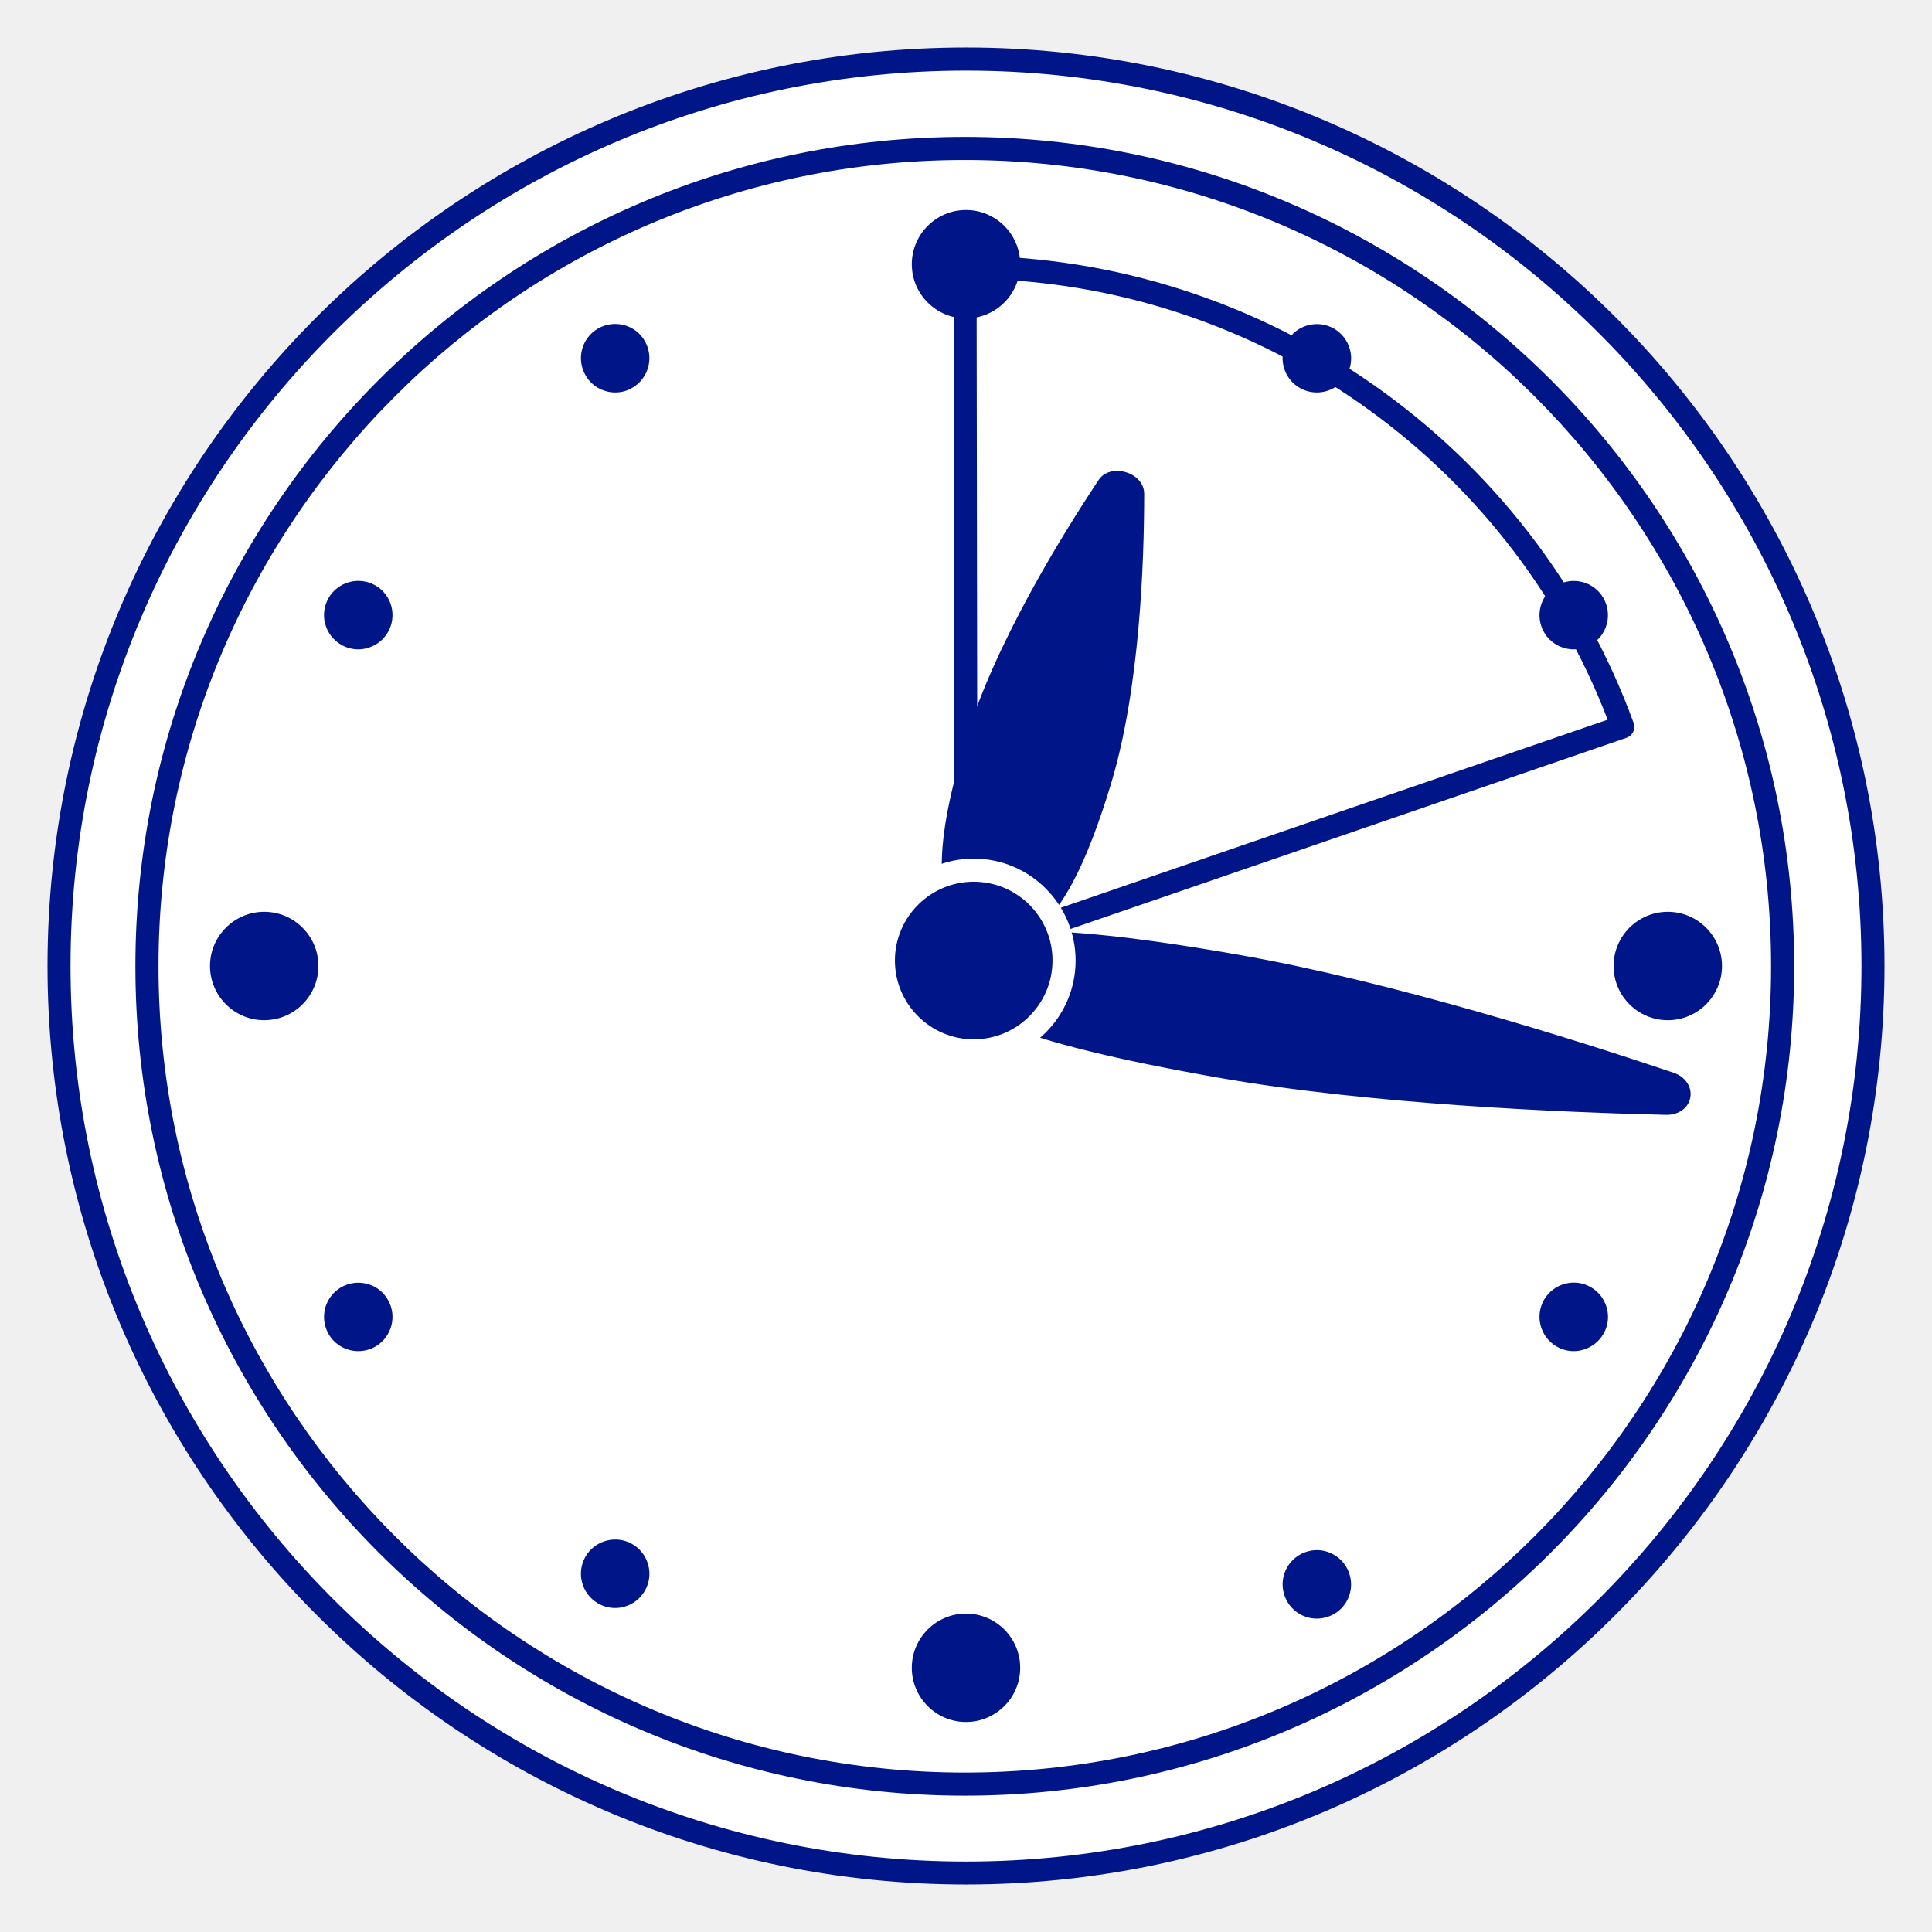
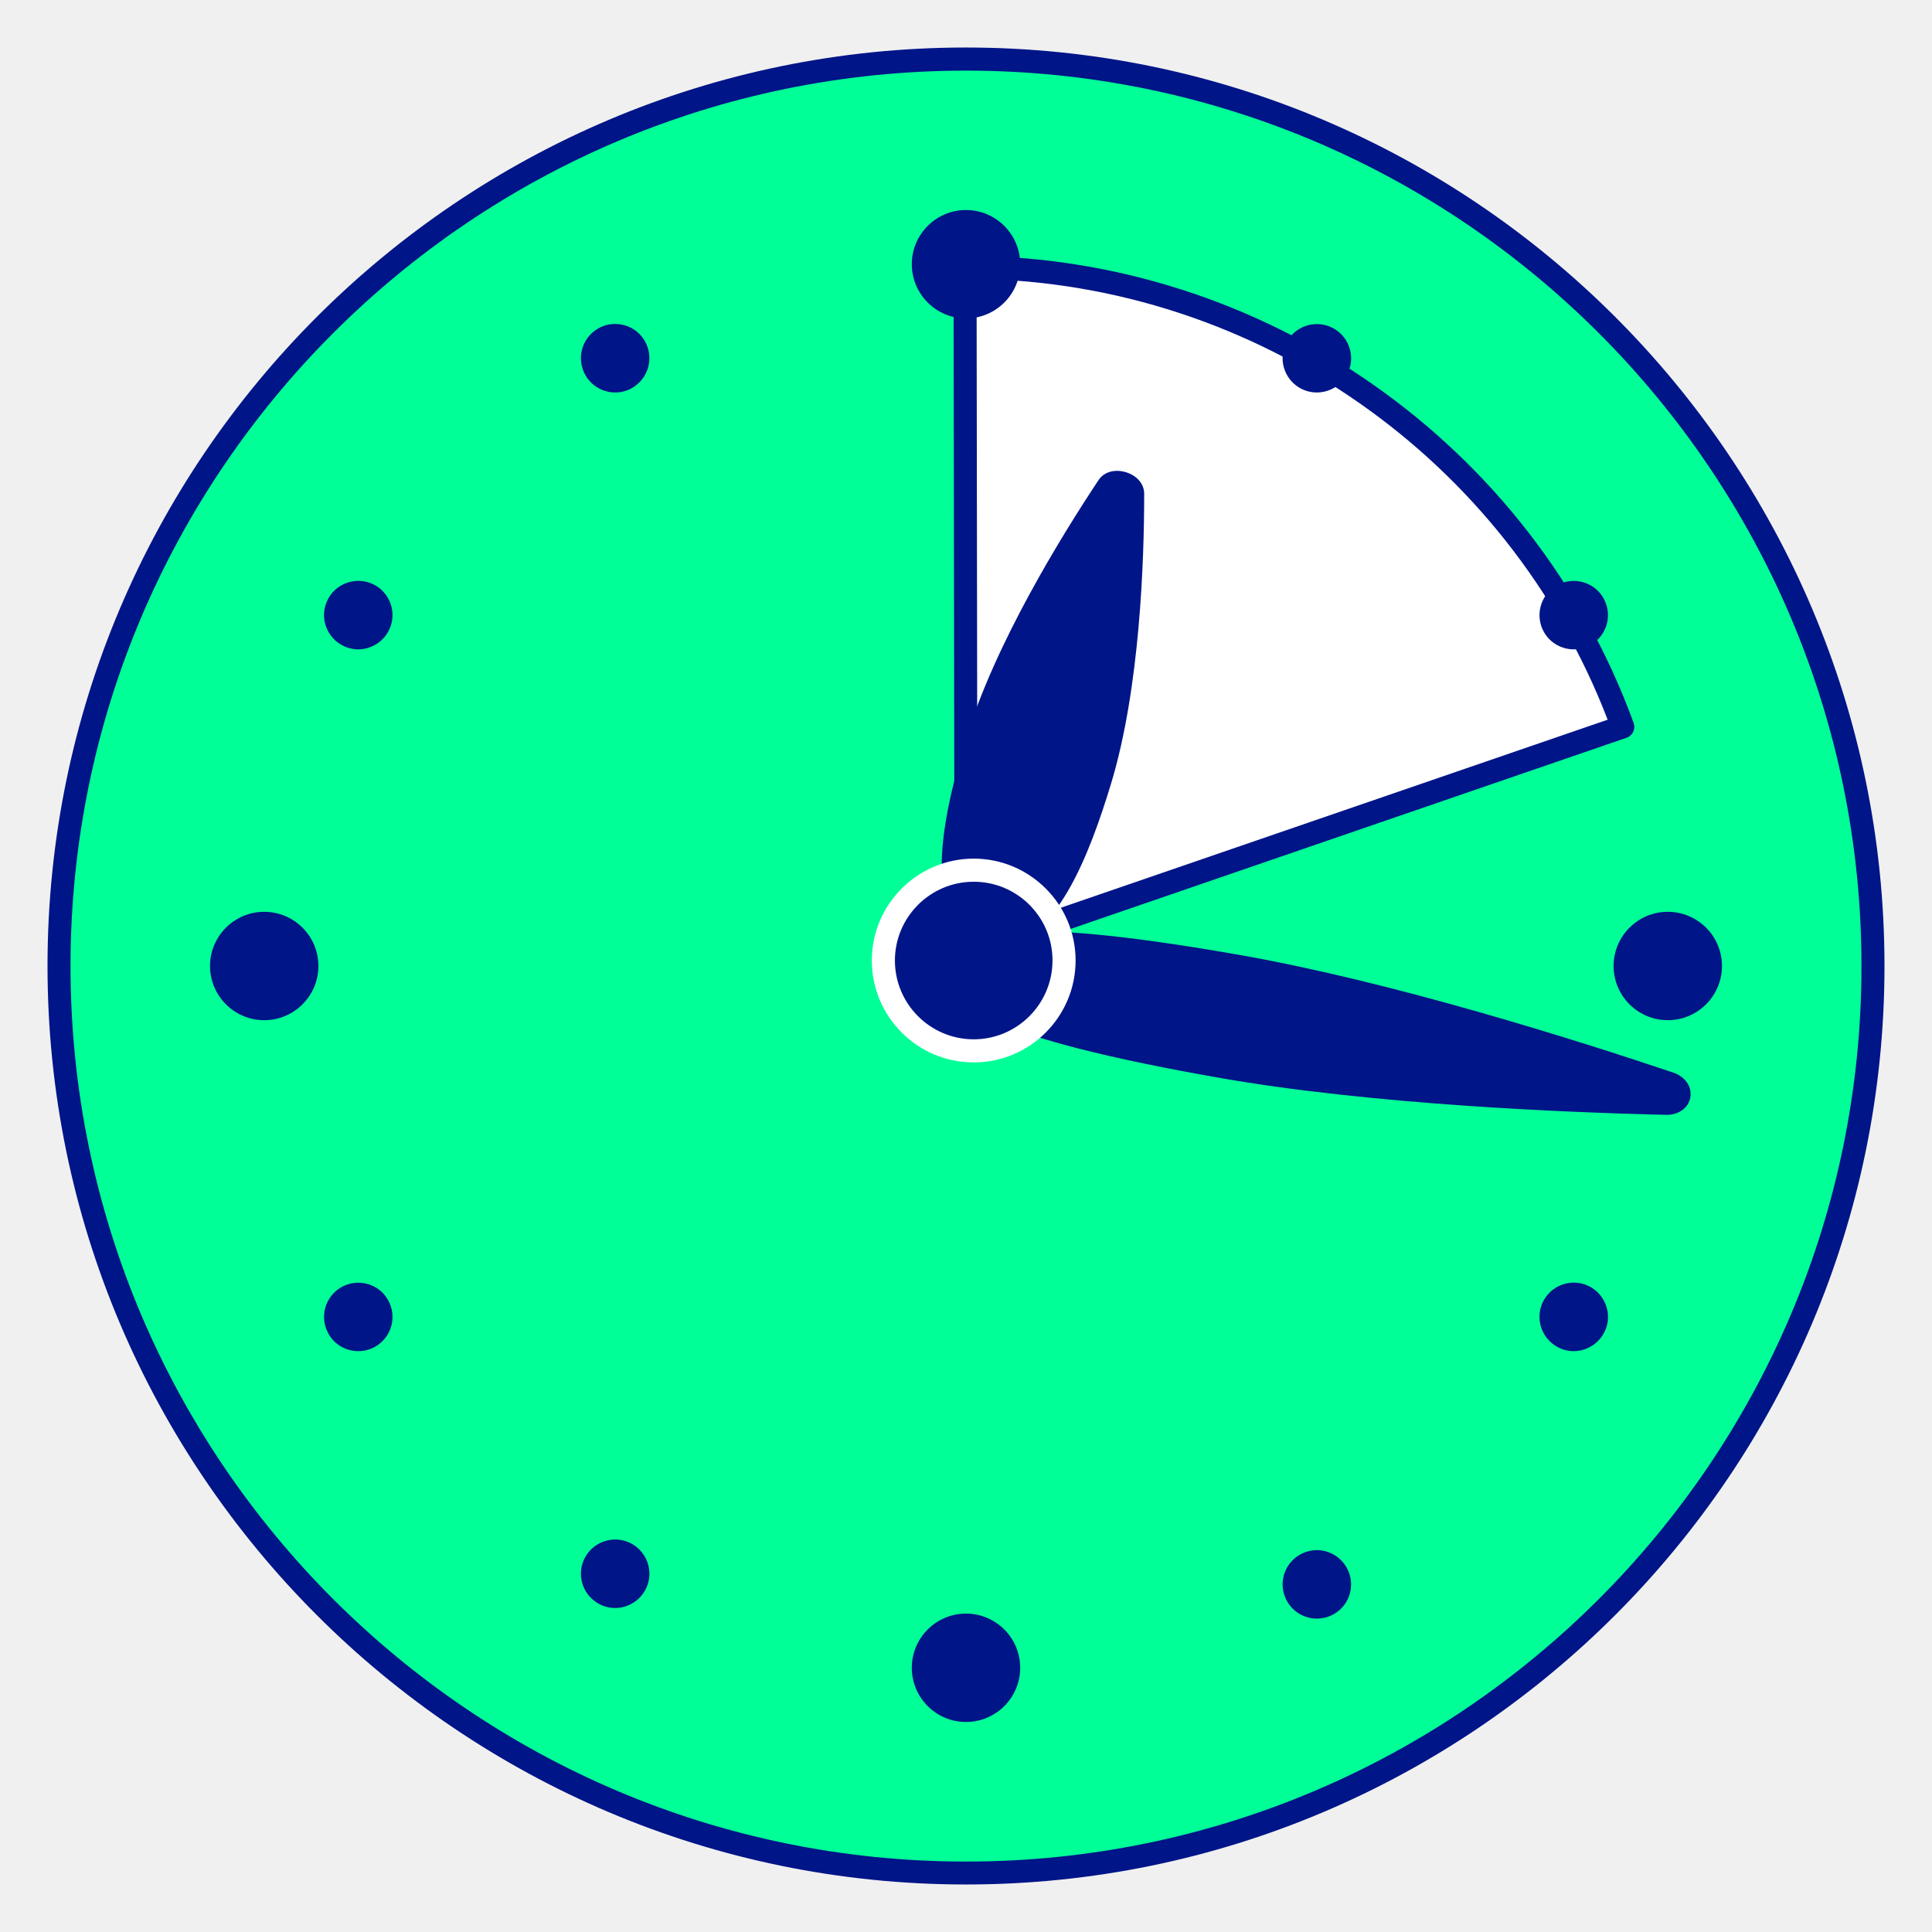
<svg xmlns="http://www.w3.org/2000/svg" version="1.1" id="Layer_1" x="0px" y="0px" viewBox="0 0 208.18 208.18" style="enable-background:new 0 0 208.18 208.18;" xml:space="preserve">
  <style type="text/css">
- 	.st0{fill:#FFFFFF;}
- 	.st1{fill:#001588;}
+ 	.st0{fill:#D800EF;}
+ 	.st1{fill:#00FF97;}
+ 	.st2{fill:#001588;}
+ 	.st3{fill:#FFFFFF;}
</style>
+   <circle class="st0" cx="104.09" cy="104.09" r="96.67" />
  <g>
    <g>
-       <ellipse transform="matrix(0.7071 -0.7071 0.7071 0.7071 -43.1159 104.0908)" class="st0" cx="104.09" cy="104.09" rx="97.73" ry="97.73" />
-       <path class="st1" d="M104.09,203.06c-54.57,0-98.97-44.4-98.97-98.97s44.4-98.97,98.97-98.97c54.57,0,98.97,44.4,98.97,98.97    S158.66,203.06,104.09,203.06z M104.09,7.61c-53.2,0-96.49,43.28-96.49,96.49s43.28,96.49,96.49,96.49    c53.2,0,96.49-43.28,96.49-96.49S157.29,7.61,104.09,7.61z" />
+       <ellipse class="st1" cx="104.09" cy="104.09" rx="97.73" ry="97.73" />
+       <path class="st2" d="M104.09,203.06c-54.57,0-98.97-44.4-98.97-98.97s44.4-98.97,98.97-98.97s98.97,44.4,98.97,98.97    S158.66,203.06,104.09,203.06z M104.09,7.61C50.89,7.61,7.6,50.89,7.6,104.1s43.28,96.49,96.49,96.49    c53.2,0,96.49-43.28,96.49-96.49S157.29,7.61,104.09,7.61z" />
    </g>
    <g>
-       <ellipse transform="matrix(0.7071 -0.7071 0.7071 0.7071 -43.1752 104.0108)" class="st0" cx="103.96" cy="104.12" rx="88.12" ry="88.12" />
-       <path class="st1" d="M103.96,193.49c-49.28,0-89.37-40.09-89.37-89.37c0-49.28,40.09-89.37,89.37-89.37    c49.28,0,89.37,40.09,89.37,89.37C193.33,153.4,153.24,193.49,103.96,193.49z M103.96,17.24c-47.91,0-86.88,38.97-86.88,86.88    c0,47.9,38.97,86.88,86.88,86.88c47.9,0,86.88-38.97,86.88-86.88C190.84,56.22,151.87,17.24,103.96,17.24z" />
-     </g>
-     <g>
-       <path class="st0" d="M174.85,78.31c-10.53-28.88-38.23-49.51-70.76-49.51c-0.03,0-0.07,0-0.1,0l0.1,73.84L174.85,78.31z" />
-       <path class="st1" d="M104.09,103.89c-0.26,0-0.51-0.08-0.72-0.23c-0.33-0.23-0.52-0.61-0.52-1.01l-0.1-73.84    c0-0.67,0.53-1.22,1.2-1.24c0.02,0,0.13,0,0.15,0c32.05,0,60.96,20.23,71.93,50.33c0.11,0.31,0.1,0.66-0.05,0.96    c-0.14,0.3-0.4,0.53-0.72,0.64l-70.76,24.33C104.36,103.87,104.23,103.89,104.09,103.89z M105.23,30.05l0.1,70.85l67.9-23.35    C162.44,49.44,135.36,30.52,105.23,30.05z" />
+       <path class="st3" d="M174.85,78.31c-10.53-28.88-38.23-49.51-70.76-49.51c-0.03,0-0.07,0-0.1,0l0.1,73.84L174.85,78.31z" />
+       <path class="st2" d="M104.09,103.89c-0.26,0-0.51-0.08-0.72-0.23c-0.33-0.23-0.52-0.61-0.52-1.01l-0.1-73.84    c0-0.67,0.53-1.22,1.2-1.24c0.02,0,0.13,0,0.15,0c32.05,0,60.96,20.23,71.93,50.33c0.11,0.31,0.1,0.66-0.05,0.96    c-0.14,0.3-0.4,0.53-0.72,0.64l-70.76,24.33C104.36,103.87,104.23,103.89,104.09,103.89z M105.23,30.05l0.1,70.85l67.9-23.35    C162.44,49.44,135.36,30.52,105.23,30.05z" />
    </g>
    <g>
      <g>
-         <circle class="st1" cx="104.09" cy="28.47" r="4.59" />
-         <path class="st1" d="M104.09,34.31c-3.22,0-5.84-2.62-5.84-5.84c0-3.22,2.62-5.84,5.84-5.84c3.22,0,5.84,2.62,5.84,5.84     C109.93,31.69,107.31,34.31,104.09,34.31z M104.09,25.12c-1.85,0-3.35,1.5-3.35,3.35c0,1.85,1.5,3.35,3.35,3.35     c1.85,0,3.35-1.5,3.35-3.35C107.44,26.63,105.94,25.12,104.09,25.12z" />
+         <circle class="st2" cx="104.09" cy="28.47" r="4.59" />
+         <path class="st2" d="M104.09,34.31c-3.22,0-5.84-2.62-5.84-5.84s2.62-5.84,5.84-5.84c3.22,0,5.84,2.62,5.84,5.84     C109.93,31.69,107.31,34.31,104.09,34.31z M104.09,25.12c-1.85,0-3.35,1.5-3.35,3.35s1.5,3.35,3.35,3.35s3.35-1.5,3.35-3.35     C107.44,26.63,105.94,25.12,104.09,25.12z" />
      </g>
      <g>
-         <circle class="st1" cx="104.09" cy="179.71" r="4.59" />
-         <path class="st1" d="M104.09,185.55c-3.22,0-5.84-2.62-5.84-5.84c0-3.22,2.62-5.84,5.84-5.84c3.22,0,5.84,2.62,5.84,5.84     C109.93,182.93,107.31,185.55,104.09,185.55z M104.09,176.36c-1.85,0-3.35,1.5-3.35,3.35c0,1.85,1.5,3.35,3.35,3.35     c1.85,0,3.35-1.5,3.35-3.35C107.44,177.86,105.94,176.36,104.09,176.36z" />
+         <circle class="st2" cx="104.09" cy="179.71" r="4.59" />
+         <path class="st2" d="M104.09,185.55c-3.22,0-5.84-2.62-5.84-5.84s2.62-5.84,5.84-5.84c3.22,0,5.84,2.62,5.84,5.84     C109.93,182.93,107.31,185.55,104.09,185.55z M104.09,176.36c-1.85,0-3.35,1.5-3.35,3.35s1.5,3.35,3.35,3.35s3.35-1.5,3.35-3.35     C107.44,177.86,105.94,176.36,104.09,176.36z" />
      </g>
      <g>
-         <ellipse transform="matrix(0.1602 -0.9871 0.9871 0.1602 -78.8354 115.522)" class="st1" cx="28.47" cy="104.09" rx="4.59" ry="4.59" />
-         <path class="st1" d="M28.47,109.93c-3.22,0-5.84-2.62-5.84-5.84c0-3.22,2.62-5.84,5.84-5.84s5.84,2.62,5.84,5.84     C34.31,107.31,31.69,109.93,28.47,109.93z M28.47,100.74c-1.85,0-3.35,1.5-3.35,3.35c0,1.85,1.5,3.35,3.35,3.35     c1.85,0,3.35-1.5,3.35-3.35C31.82,102.24,30.32,100.74,28.47,100.74z" />
+         <ellipse class="st2" cx="28.47" cy="104.09" rx="4.59" ry="4.59" />
+         <path class="st2" d="M28.47,109.93c-3.22,0-5.84-2.62-5.84-5.84s2.62-5.84,5.84-5.84s5.84,2.62,5.84,5.84     C34.31,107.31,31.69,109.93,28.47,109.93z M28.47,100.74c-1.85,0-3.35,1.5-3.35,3.35s1.5,3.35,3.35,3.35s3.35-1.5,3.35-3.35     S30.32,100.74,28.47,100.74z" />
      </g>
      <g>
-         <path class="st1" d="M179.71,99.5c2.54,0,4.59,2.06,4.59,4.59c0,2.54-2.06,4.59-4.59,4.59c-2.54,0-4.59-2.06-4.59-4.59     C175.12,101.55,177.17,99.5,179.71,99.5z" />
-         <path class="st1" d="M179.71,109.93c-3.22,0-5.84-2.62-5.84-5.84c0-3.22,2.62-5.84,5.84-5.84c3.22,0,5.84,2.62,5.84,5.84     C185.55,107.31,182.93,109.93,179.71,109.93z M179.71,100.74c-1.85,0-3.35,1.5-3.35,3.35c0,1.85,1.5,3.35,3.35,3.35     c1.85,0,3.35-1.5,3.35-3.35C183.06,102.24,181.56,100.74,179.71,100.74z" />
+         <path class="st2" d="M179.71,99.5c2.54,0,4.59,2.06,4.59,4.59c0,2.54-2.06,4.59-4.59,4.59c-2.54,0-4.59-2.06-4.59-4.59     C175.12,101.55,177.17,99.5,179.71,99.5z" />
+         <path class="st2" d="M179.71,109.93c-3.22,0-5.84-2.62-5.84-5.84s2.62-5.84,5.84-5.84s5.84,2.62,5.84,5.84     C185.55,107.31,182.93,109.93,179.71,109.93z M179.71,100.74c-1.85,0-3.35,1.5-3.35,3.35s1.5,3.35,3.35,3.35s3.35-1.5,3.35-3.35     C183.06,102.24,181.56,100.74,179.71,100.74z" />
      </g>
    </g>
    <g>
      <g>
-         <path class="st1" d="M68.4,37.38c0.68,1.17,0.27,2.66-0.89,3.34c-1.17,0.68-2.66,0.27-3.34-0.89c-0.68-1.17-0.27-2.66,0.89-3.34     C66.23,35.81,67.72,36.21,68.4,37.38z" />
-         <path class="st1" d="M66.29,42.29c-0.32,0-0.64-0.04-0.96-0.13c-0.95-0.25-1.75-0.86-2.24-1.72c-0.49-0.85-0.62-1.85-0.37-2.8     c0.26-0.95,0.87-1.75,1.72-2.24c0.85-0.49,1.85-0.62,2.8-0.37c0.95,0.25,1.75,0.86,2.24,1.72c0.49,0.85,0.62,1.85,0.37,2.8     c-0.26,0.95-0.87,1.75-1.72,2.24C67.56,42.13,66.93,42.29,66.29,42.29z M66.28,37.4c-0.21,0-0.41,0.05-0.6,0.16     c-0.28,0.16-0.48,0.42-0.56,0.73c-0.08,0.31-0.04,0.63,0.12,0.91c0.16,0.28,0.42,0.48,0.73,0.56c0.31,0.08,0.63,0.04,0.91-0.12     c0.28-0.16,0.48-0.42,0.56-0.73c0.08-0.31,0.04-0.63-0.12-0.91c-0.16-0.28-0.42-0.48-0.73-0.56     C66.49,37.42,66.38,37.4,66.28,37.4z" />
+         <path class="st2" d="M68.4,37.38c0.68,1.17,0.27,2.66-0.89,3.34c-1.17,0.68-2.66,0.27-3.34-0.89c-0.68-1.17-0.27-2.66,0.89-3.34     C66.23,35.81,67.72,36.21,68.4,37.38z" />
+         <path class="st2" d="M66.29,42.29c-0.32,0-0.64-0.04-0.96-0.13c-0.95-0.25-1.75-0.86-2.24-1.72c-0.49-0.85-0.62-1.85-0.37-2.8     c0.26-0.95,0.87-1.75,1.72-2.24c0.85-0.49,1.85-0.62,2.8-0.37c0.95,0.25,1.75,0.86,2.24,1.72c0.49,0.85,0.62,1.85,0.37,2.8     c-0.26,0.95-0.87,1.75-1.72,2.24C67.56,42.13,66.93,42.29,66.29,42.29z M66.28,37.4c-0.21,0-0.41,0.05-0.6,0.16     c-0.28,0.16-0.48,0.42-0.56,0.73c-0.08,0.31-0.04,0.63,0.12,0.91s0.42,0.48,0.73,0.56c0.31,0.08,0.63,0.04,0.91-0.12     c0.28-0.16,0.48-0.42,0.56-0.73c0.08-0.31,0.04-0.63-0.12-0.91s-0.42-0.48-0.73-0.56C66.49,37.42,66.38,37.4,66.28,37.4z" />
      </g>
      <g>
-         <path class="st1" d="M37.38,139.78c1.17-0.68,2.66-0.27,3.34,0.89c0.67,1.17,0.27,2.66-0.89,3.34c-1.17,0.67-2.66,0.27-3.34-0.89     C35.81,141.95,36.21,140.46,37.38,139.78z" />
-         <path class="st1" d="M38.61,145.59c-1.28,0-2.52-0.66-3.2-1.84c-0.49-0.85-0.62-1.85-0.37-2.8c0.26-0.95,0.87-1.75,1.72-2.24     c0.85-0.49,1.85-0.62,2.8-0.37c0.95,0.25,1.75,0.86,2.24,1.72c1.02,1.76,0.41,4.02-1.35,5.04     C39.87,145.43,39.23,145.59,38.61,145.59z M38.6,140.7c-0.21,0-0.41,0.05-0.6,0.16c-0.28,0.16-0.48,0.42-0.56,0.73     c-0.08,0.31-0.04,0.63,0.12,0.91c0.33,0.57,1.07,0.77,1.64,0.44c0.57-0.33,0.77-1.07,0.44-1.64c-0.16-0.28-0.42-0.48-0.73-0.56     C38.81,140.71,38.71,140.7,38.6,140.7z M37.38,139.78h0.01H37.38z" />
+         <path class="st2" d="M37.38,139.78c1.17-0.68,2.66-0.27,3.34,0.89c0.67,1.17,0.27,2.66-0.89,3.34c-1.17,0.67-2.66,0.27-3.34-0.89     C35.81,141.95,36.21,140.46,37.38,139.78z" />
+         <path class="st2" d="M38.61,145.59c-1.28,0-2.52-0.66-3.2-1.84c-0.49-0.85-0.62-1.85-0.37-2.8c0.26-0.95,0.87-1.75,1.72-2.24     c0.85-0.49,1.85-0.62,2.8-0.37s1.75,0.86,2.24,1.72c1.02,1.76,0.41,4.02-1.35,5.04C39.87,145.43,39.23,145.59,38.61,145.59z      M38.6,140.7c-0.21,0-0.41,0.05-0.6,0.16c-0.28,0.16-0.48,0.42-0.56,0.73s-0.04,0.63,0.12,0.91c0.33,0.57,1.07,0.77,1.64,0.44     s0.77-1.07,0.44-1.64c-0.16-0.28-0.42-0.48-0.73-0.56C38.81,140.71,38.71,140.7,38.6,140.7z M37.38,139.78L37.38,139.78     L37.38,139.78z" />
      </g>
      <g>
-         <path class="st1" d="M168.36,64.16c1.17-0.68,2.66-0.27,3.34,0.89c0.68,1.17,0.27,2.66-0.89,3.34c-1.17,0.68-2.66,0.27-3.34-0.89     C166.79,66.33,167.19,64.84,168.36,64.16z" />
-         <path class="st1" d="M169.58,69.97c-1.28,0-2.52-0.66-3.2-1.84c-0.49-0.85-0.62-1.85-0.37-2.8c0.26-0.95,0.87-1.75,1.72-2.24     c0.85-0.49,1.85-0.62,2.8-0.37c0.95,0.25,1.75,0.86,2.24,1.72c0.49,0.85,0.62,1.85,0.37,2.8c-0.26,0.95-0.87,1.75-1.72,2.24     C170.84,69.81,170.21,69.97,169.58,69.97z M169.58,65.08c-0.2,0-0.41,0.05-0.6,0.16c0,0,0,0,0,0c-0.57,0.33-0.77,1.07-0.44,1.64     c0.33,0.57,1.07,0.77,1.64,0.44c0.28-0.16,0.48-0.42,0.56-0.73c0.08-0.31,0.04-0.63-0.12-0.91     C170.4,65.3,169.99,65.08,169.58,65.08z M168.36,64.17h0.01H168.36z" />
+         <path class="st2" d="M168.36,64.16c1.17-0.68,2.66-0.27,3.34,0.89c0.68,1.17,0.27,2.66-0.89,3.34c-1.17,0.68-2.66,0.27-3.34-0.89     C166.79,66.33,167.19,64.84,168.36,64.16z" />
+         <path class="st2" d="M169.58,69.97c-1.28,0-2.52-0.66-3.2-1.84c-0.49-0.85-0.62-1.85-0.37-2.8c0.26-0.95,0.87-1.75,1.72-2.24     s1.85-0.62,2.8-0.37s1.75,0.86,2.24,1.72c0.49,0.85,0.62,1.85,0.37,2.8c-0.26,0.95-0.87,1.75-1.72,2.24     C170.84,69.81,170.21,69.97,169.58,69.97z M169.58,65.08c-0.2,0-0.41,0.05-0.6,0.16l0,0c-0.57,0.33-0.77,1.07-0.44,1.64     s1.07,0.77,1.64,0.44c0.28-0.16,0.48-0.42,0.56-0.73c0.08-0.31,0.04-0.63-0.12-0.91C170.4,65.3,169.99,65.08,169.58,65.08z      M168.36,64.17L168.36,64.17L168.36,64.17z" />
      </g>
    </g>
    <g>
      <g>
-         <path class="st1" d="M39.83,64.16c1.17,0.67,1.57,2.17,0.89,3.34c-0.68,1.17-2.17,1.57-3.34,0.89c-1.17-0.67-1.57-2.17-0.89-3.34     C37.16,63.89,38.66,63.49,39.83,64.16z" />
-         <path class="st1" d="M38.6,69.97c-0.64,0-1.27-0.17-1.84-0.5c-0.85-0.49-1.46-1.29-1.72-2.24c-0.26-0.95-0.12-1.94,0.37-2.8     c1.02-1.76,3.28-2.36,5.04-1.35c0.85,0.49,1.46,1.29,1.72,2.24c0.25,0.95,0.12,1.95-0.37,2.8c-0.49,0.85-1.29,1.46-2.24,1.72     C39.24,69.93,38.92,69.97,38.6,69.97z M38.61,65.08c-0.42,0-0.82,0.22-1.04,0.6c-0.16,0.28-0.2,0.6-0.12,0.91     c0.08,0.31,0.28,0.57,0.56,0.73c0.28,0.16,0.6,0.2,0.91,0.12c0.31-0.08,0.57-0.28,0.73-0.56c0.16-0.28,0.2-0.6,0.12-0.91     c-0.08-0.31-0.28-0.57-0.56-0.73C39.02,65.13,38.81,65.08,38.61,65.08z" />
+         <path class="st2" d="M39.83,64.16c1.17,0.67,1.57,2.17,0.89,3.34s-2.17,1.57-3.34,0.89c-1.17-0.67-1.57-2.17-0.89-3.34     C37.16,63.89,38.66,63.49,39.83,64.16z" />
+         <path class="st2" d="M38.6,69.97c-0.64,0-1.27-0.17-1.84-0.5c-0.85-0.49-1.46-1.29-1.72-2.24c-0.26-0.95-0.12-1.94,0.37-2.8     c1.02-1.76,3.28-2.36,5.04-1.35c0.85,0.49,1.46,1.29,1.72,2.24c0.25,0.95,0.12,1.95-0.37,2.8c-0.49,0.85-1.29,1.46-2.24,1.72     C39.24,69.93,38.92,69.97,38.6,69.97z M38.61,65.08c-0.42,0-0.82,0.22-1.04,0.6c-0.16,0.28-0.2,0.6-0.12,0.91     c0.08,0.31,0.28,0.57,0.56,0.73c0.28,0.16,0.6,0.2,0.91,0.12c0.31-0.08,0.57-0.28,0.73-0.56s0.2-0.6,0.12-0.91     c-0.08-0.31-0.28-0.57-0.56-0.73C39.02,65.13,38.81,65.08,38.61,65.08z" />
      </g>
      <g>
-         <path class="st1" d="M170.8,139.78c1.17,0.67,1.57,2.17,0.89,3.34c-0.67,1.17-2.17,1.57-3.34,0.89     c-1.17-0.68-1.57-2.17-0.89-3.34C168.14,139.51,169.63,139.11,170.8,139.78z" />
-         <path class="st1" d="M169.57,145.59c-0.64,0-1.27-0.17-1.84-0.5c-1.76-1.02-2.37-3.28-1.35-5.04c1.02-1.76,3.28-2.37,5.04-1.35     c0.85,0.49,1.46,1.29,1.72,2.24c0.26,0.95,0.13,1.95-0.37,2.8c-0.49,0.85-1.29,1.46-2.24,1.72     C170.21,145.55,169.89,145.59,169.57,145.59z M169.58,140.7c-0.41,0-0.82,0.22-1.04,0.6c-0.33,0.57-0.13,1.31,0.44,1.64     c0.57,0.33,1.31,0.13,1.64-0.44c0.16-0.28,0.2-0.6,0.12-0.91c-0.08-0.31-0.28-0.57-0.56-0.73c0,0,0,0,0,0     C169.99,140.75,169.78,140.7,169.58,140.7z" />
+         <path class="st2" d="M170.8,139.78c1.17,0.67,1.57,2.17,0.89,3.34c-0.67,1.17-2.17,1.57-3.34,0.89     c-1.17-0.68-1.57-2.17-0.89-3.34C168.14,139.51,169.63,139.11,170.8,139.78z" />
+         <path class="st2" d="M169.57,145.59c-0.64,0-1.27-0.17-1.84-0.5c-1.76-1.02-2.37-3.28-1.35-5.04c1.02-1.76,3.28-2.37,5.04-1.35     c0.85,0.49,1.46,1.29,1.72,2.24c0.26,0.95,0.13,1.95-0.37,2.8c-0.49,0.85-1.29,1.46-2.24,1.72     C170.21,145.55,169.89,145.59,169.57,145.59z M169.58,140.7c-0.41,0-0.82,0.22-1.04,0.6c-0.33,0.57-0.13,1.31,0.44,1.64     s1.31,0.13,1.64-0.44c0.16-0.28,0.2-0.6,0.12-0.91s-0.28-0.57-0.56-0.73l0,0C169.99,140.75,169.78,140.7,169.58,140.7z" />
      </g>
      <g>
-         <path class="st1" d="M64.16,168.36c0.68-1.17,2.17-1.57,3.34-0.89c1.17,0.67,1.57,2.17,0.89,3.34c-0.67,1.17-2.17,1.57-3.34,0.89     C63.89,171.02,63.49,169.53,64.16,168.36z" />
-         <path class="st1" d="M66.28,173.27c-0.64,0-1.27-0.17-1.84-0.5c-1.76-1.02-2.37-3.28-1.35-5.04c1.02-1.76,3.28-2.36,5.04-1.35     c0.85,0.49,1.46,1.29,1.72,2.24c0.26,0.95,0.12,1.95-0.37,2.8c-0.49,0.85-1.29,1.46-2.24,1.72     C66.92,173.23,66.6,173.27,66.28,173.27z M66.28,168.38c-0.42,0-0.82,0.21-1.04,0.6c-0.33,0.57-0.13,1.31,0.44,1.64     c0.28,0.16,0.6,0.21,0.91,0.12c0.31-0.08,0.57-0.28,0.73-0.56c0.16-0.28,0.2-0.6,0.12-0.91s-0.28-0.57-0.56-0.73     C66.69,168.43,66.49,168.38,66.28,168.38z M64.16,168.36h0.01H64.16z" />
+         <path class="st2" d="M64.16,168.36c0.68-1.17,2.17-1.57,3.34-0.89c1.17,0.67,1.57,2.17,0.89,3.34c-0.67,1.17-2.17,1.57-3.34,0.89     C63.89,171.02,63.49,169.53,64.16,168.36z" />
+         <path class="st2" d="M66.28,173.27c-0.64,0-1.27-0.17-1.84-0.5c-1.76-1.02-2.37-3.28-1.35-5.04c1.02-1.76,3.28-2.36,5.04-1.35     c0.85,0.49,1.46,1.29,1.72,2.24c0.26,0.95,0.12,1.95-0.37,2.8c-0.49,0.85-1.29,1.46-2.24,1.72     C66.92,173.23,66.6,173.27,66.28,173.27z M66.28,168.38c-0.42,0-0.82,0.21-1.04,0.6c-0.33,0.57-0.13,1.31,0.44,1.64     c0.28,0.16,0.6,0.21,0.91,0.12c0.31-0.08,0.57-0.28,0.73-0.56s0.2-0.6,0.12-0.91s-0.28-0.57-0.56-0.73     C66.69,168.43,66.49,168.38,66.28,168.38z M64.16,168.36h0.01H64.16z" />
      </g>
      <g>
-         <path class="st1" d="M139.78,37.38c0.68-1.17,2.17-1.57,3.34-0.89c1.17,0.68,1.57,2.17,0.89,3.34c-0.68,1.17-2.17,1.57-3.34,0.89     C139.51,40.05,139.11,38.55,139.78,37.38z" />
-         <path class="st1" d="M141.89,42.29c-0.63,0-1.26-0.16-1.84-0.49c-0.85-0.49-1.46-1.29-1.72-2.24c-0.26-0.95-0.12-1.94,0.37-2.8     c0,0,0,0,0,0c1.02-1.76,3.28-2.36,5.04-1.35c0.85,0.49,1.46,1.29,1.72,2.24c0.26,0.95,0.13,1.95-0.37,2.8     C144.41,41.63,143.17,42.29,141.89,42.29z M140.86,38c-0.33,0.57-0.13,1.31,0.44,1.64c0.28,0.16,0.6,0.21,0.91,0.12     c0.31-0.08,0.57-0.28,0.73-0.56c0.16-0.28,0.2-0.6,0.12-0.91s-0.28-0.57-0.56-0.73c-0.28-0.16-0.6-0.2-0.91-0.12     C141.28,37.53,141.02,37.72,140.86,38z" />
+         <path class="st2" d="M139.78,37.38c0.68-1.17,2.17-1.57,3.34-0.89s1.57,2.17,0.89,3.34c-0.68,1.17-2.17,1.57-3.34,0.89     C139.51,40.05,139.11,38.55,139.78,37.38z" />
+         <path class="st2" d="M141.89,42.29c-0.63,0-1.26-0.16-1.84-0.49c-0.85-0.49-1.46-1.29-1.72-2.24s-0.12-1.94,0.37-2.8l0,0     c1.02-1.76,3.28-2.36,5.04-1.35c0.85,0.49,1.46,1.29,1.72,2.24s0.13,1.95-0.37,2.8C144.41,41.63,143.17,42.29,141.89,42.29z      M140.86,38c-0.33,0.57-0.13,1.31,0.44,1.64c0.28,0.16,0.6,0.21,0.91,0.12c0.31-0.08,0.57-0.28,0.73-0.56     c0.16-0.28,0.2-0.6,0.12-0.91s-0.28-0.57-0.56-0.73s-0.6-0.2-0.91-0.12C141.28,37.53,141.02,37.72,140.86,38z" />
      </g>
      <g>
-         <path class="st1" d="M139.78,169.5c0.68-1.17,2.17-1.57,3.34-0.89c1.17,0.67,1.57,2.17,0.89,3.34c-0.68,1.17-2.17,1.57-3.34,0.89     C139.51,172.16,139.11,170.67,139.78,169.5z" />
-         <path class="st1" d="M141.89,174.41c-0.62,0-1.26-0.16-1.84-0.49c-1.76-1.02-2.37-3.28-1.35-5.04c0.49-0.85,1.29-1.46,2.24-1.72     c0.95-0.26,1.95-0.13,2.8,0.37c1.76,1.02,2.37,3.28,1.35,5.04C144.41,173.75,143.17,174.41,141.89,174.41z M140.86,170.12     c-0.33,0.57-0.13,1.31,0.44,1.64c0.57,0.33,1.31,0.13,1.64-0.44c0.33-0.57,0.13-1.31-0.44-1.64c-0.28-0.16-0.6-0.2-0.91-0.12     C141.28,169.64,141.02,169.84,140.86,170.12z" />
+         <path class="st2" d="M139.78,169.5c0.68-1.17,2.17-1.57,3.34-0.89c1.17,0.67,1.57,2.17,0.89,3.34c-0.68,1.17-2.17,1.57-3.34,0.89     C139.51,172.16,139.11,170.67,139.78,169.5z" />
+         <path class="st2" d="M141.89,174.41c-0.62,0-1.26-0.16-1.84-0.49c-1.76-1.02-2.37-3.28-1.35-5.04c0.49-0.85,1.29-1.46,2.24-1.72     c0.95-0.26,1.95-0.13,2.8,0.37c1.76,1.02,2.37,3.28,1.35,5.04C144.41,173.75,143.17,174.41,141.89,174.41z M140.86,170.12     c-0.33,0.57-0.13,1.31,0.44,1.64s1.31,0.13,1.64-0.44s0.13-1.31-0.44-1.64c-0.28-0.16-0.6-0.2-0.91-0.12     S141.02,169.84,140.86,170.12z" />
      </g>
    </g>
    <g>
-       <path class="st1" d="M131.48,114.9c-23.03-4.04-29.01-7.58-28.49-10.55s7.35-4.26,30.38-0.22c16.46,2.89,36.47,9.24,46.55,12.63    c1.54,0.52,1.25,2.17-0.37,2.13C168.92,118.64,147.94,117.79,131.48,114.9z" />
-       <path class="st1" d="M179.6,120.13c-0.03,0-0.05,0-0.08,0c-10.96-0.26-31.81-1.12-48.25-4.01c-10.92-1.92-18.55-3.8-23.33-5.75    c-1.68-0.69-6.78-2.77-6.17-6.24c0.61-3.47,6.12-3.69,7.92-3.77c5.15-0.21,12.97,0.62,23.89,2.54    c16.45,2.89,36.34,9.18,46.73,12.68c1.28,0.43,2.03,1.53,1.83,2.67C181.95,119.36,180.91,120.13,179.6,120.13z M131.7,113.67    c15.8,2.78,35.76,3.66,46.88,3.95c-10.55-3.52-29.62-9.49-45.42-12.27c-10.59-1.86-18.46-2.71-23.36-2.51    c-4.93,0.2-5.51,1.36-5.57,1.71c-0.06,0.35,0.09,1.64,4.66,3.51C113.43,109.93,121.1,111.81,131.7,113.67z" />
+       <path class="st2" d="M131.48,114.9c-23.03-4.04-29.01-7.58-28.49-10.55s7.35-4.26,30.38-0.22c16.46,2.89,36.47,9.24,46.55,12.63    c1.54,0.52,1.25,2.17-0.37,2.13C168.92,118.64,147.94,117.79,131.48,114.9z" />
+       <path class="st2" d="M179.6,120.13c-0.03,0-0.05,0-0.08,0c-10.96-0.26-31.81-1.12-48.25-4.01c-10.92-1.92-18.55-3.8-23.33-5.75    c-1.68-0.69-6.78-2.77-6.17-6.24s6.12-3.69,7.92-3.77c5.15-0.21,12.97,0.62,23.89,2.54c16.45,2.89,36.34,9.18,46.73,12.68    c1.28,0.43,2.03,1.53,1.83,2.67C181.95,119.36,180.91,120.13,179.6,120.13z M131.7,113.67c15.8,2.78,35.76,3.66,46.88,3.95    c-10.55-3.52-29.62-9.49-45.42-12.27c-10.59-1.86-18.46-2.71-23.36-2.51c-4.93,0.2-5.51,1.36-5.57,1.71s0.09,1.64,4.66,3.51    C113.43,109.93,121.1,111.81,131.7,113.67z" />
    </g>
    <g>
-       <path class="st1" d="M118.52,84.06c-4.3,14.23-8.47,17.29-12.13,16.19c-3.67-1.11-5.44-5.96-1.14-20.2    c3.07-10.17,10.29-21.82,14.16-27.64c0.59-0.89,2.62-0.27,2.62,0.79C122.03,60.19,121.6,73.89,118.52,84.06z" />
-       <path class="st1" d="M107.79,101.71c-0.56,0-1.15-0.09-1.75-0.27c-7.02-2.12-4.49-13.43-1.97-21.75    c3.1-10.27,10.3-21.93,14.31-27.97c0.58-0.87,1.73-1.2,2.93-0.84c1.2,0.36,1.98,1.27,1.98,2.32c0,7.25-0.46,20.95-3.56,31.21    C117.42,92.02,113.75,101.71,107.79,101.71z M120.36,53.23c-3.95,5.96-10.93,17.29-13.92,27.18c-2.34,7.76-4.19,17.29,0.31,18.65    c4.52,1.37,8.24-7.6,10.58-15.36c2.99-9.89,3.45-23.19,3.45-30.34C120.68,53.29,120.49,53.23,120.36,53.23z M118.52,84.06h0.01    H118.52z" />
+       <path class="st2" d="M118.52,84.06c-4.3,14.23-8.47,17.29-12.13,16.19c-3.67-1.11-5.44-5.96-1.14-20.2    c3.07-10.17,10.29-21.82,14.16-27.64c0.59-0.89,2.62-0.27,2.62,0.79C122.03,60.19,121.6,73.89,118.52,84.06z" />
+       <path class="st2" d="M107.79,101.71c-0.56,0-1.15-0.09-1.75-0.27c-7.02-2.12-4.49-13.43-1.97-21.75    c3.1-10.27,10.3-21.93,14.31-27.97c0.58-0.87,1.73-1.2,2.93-0.84s1.98,1.27,1.98,2.32c0,7.25-0.46,20.95-3.56,31.21    C117.42,92.02,113.75,101.71,107.79,101.71z M120.36,53.23c-3.95,5.96-10.93,17.29-13.92,27.18c-2.34,7.76-4.19,17.29,0.31,18.65    c4.52,1.37,8.24-7.6,10.58-15.36c2.99-9.89,3.45-23.19,3.45-30.34C120.68,53.29,120.49,53.23,120.36,53.23z M118.52,84.06h0.01    H118.52z" />
    </g>
    <g>
-       <ellipse transform="matrix(0.2298 -0.9732 0.9732 0.2298 -19.917 181.8369)" class="st1" cx="104.92" cy="103.5" rx="9.74" ry="9.74" />
-       <path class="st0" d="M104.92,114.48c-6.06,0-10.98-4.93-10.98-10.98s4.93-10.98,10.98-10.98c6.06,0,10.98,4.93,10.98,10.98    S110.98,114.48,104.92,114.48z M104.92,95.01c-4.68,0-8.49,3.81-8.49,8.49c0,4.68,3.81,8.49,8.49,8.49c4.68,0,8.49-3.81,8.49-8.49    C113.42,98.82,109.61,95.01,104.92,95.01z" />
+       <ellipse class="st2" cx="104.92" cy="103.51" rx="9.74" ry="9.74" />
+       <path class="st3" d="M104.92,114.48c-6.06,0-10.98-4.93-10.98-10.98s4.93-10.98,10.98-10.98c6.06,0,10.98,4.93,10.98,10.98    S110.98,114.48,104.92,114.48z M104.92,95.01c-4.68,0-8.49,3.81-8.49,8.49s3.81,8.49,8.49,8.49s8.49-3.81,8.49-8.49    C113.42,98.82,109.61,95.01,104.92,95.01z" />
    </g>
  </g>
</svg>
